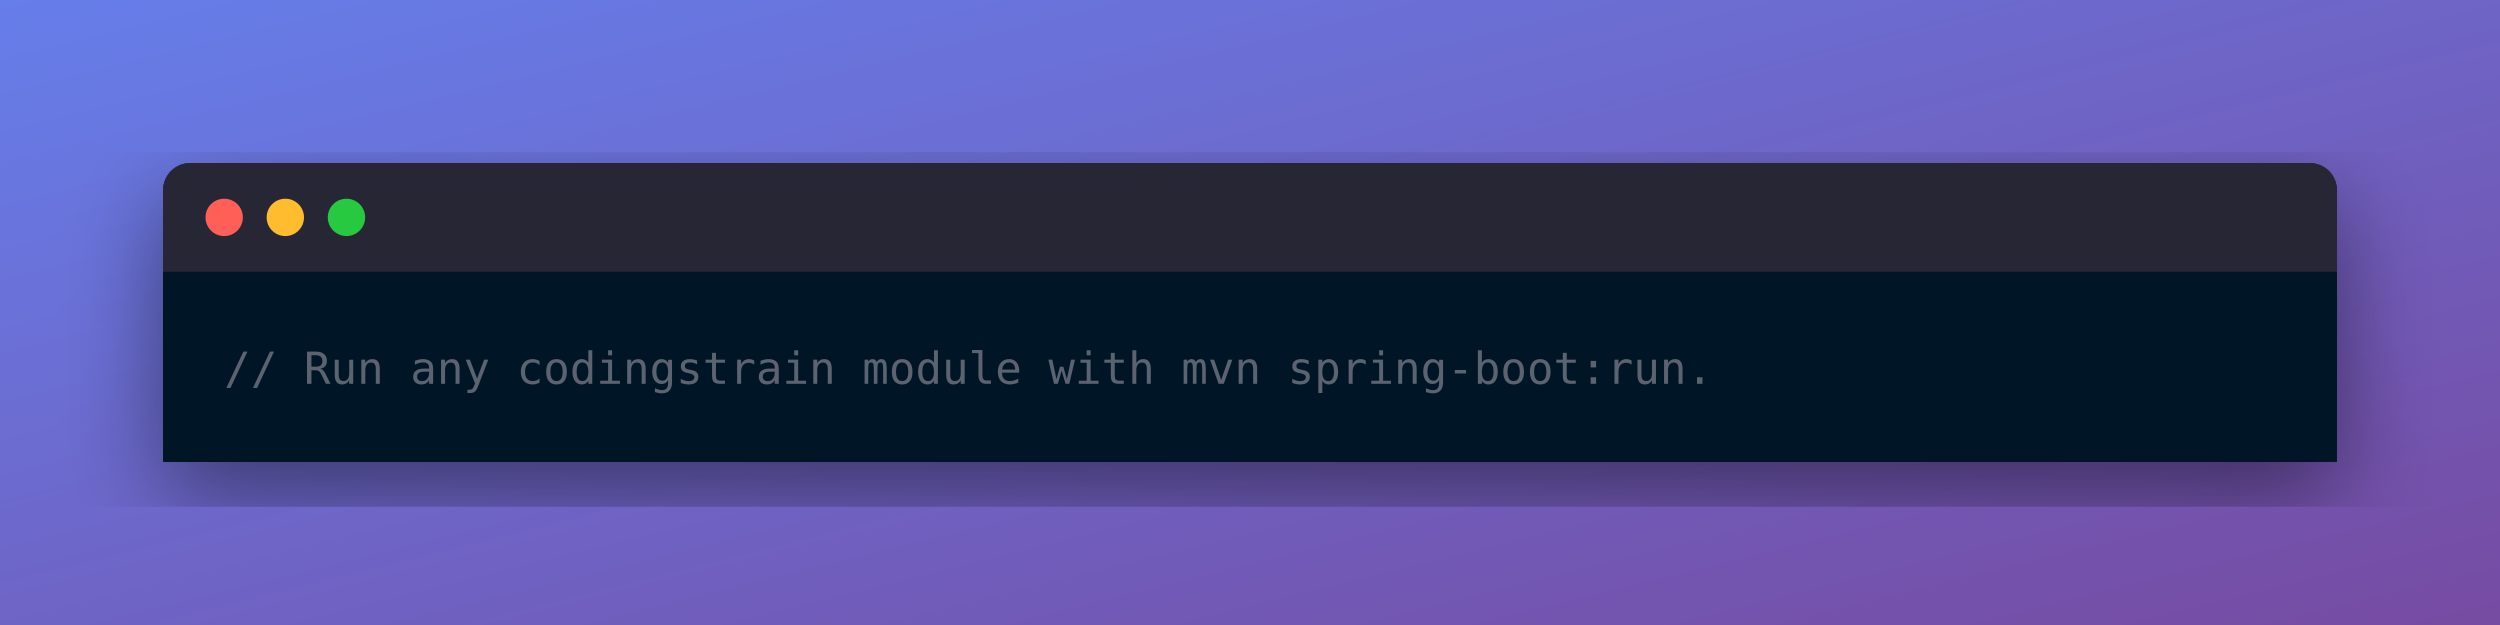
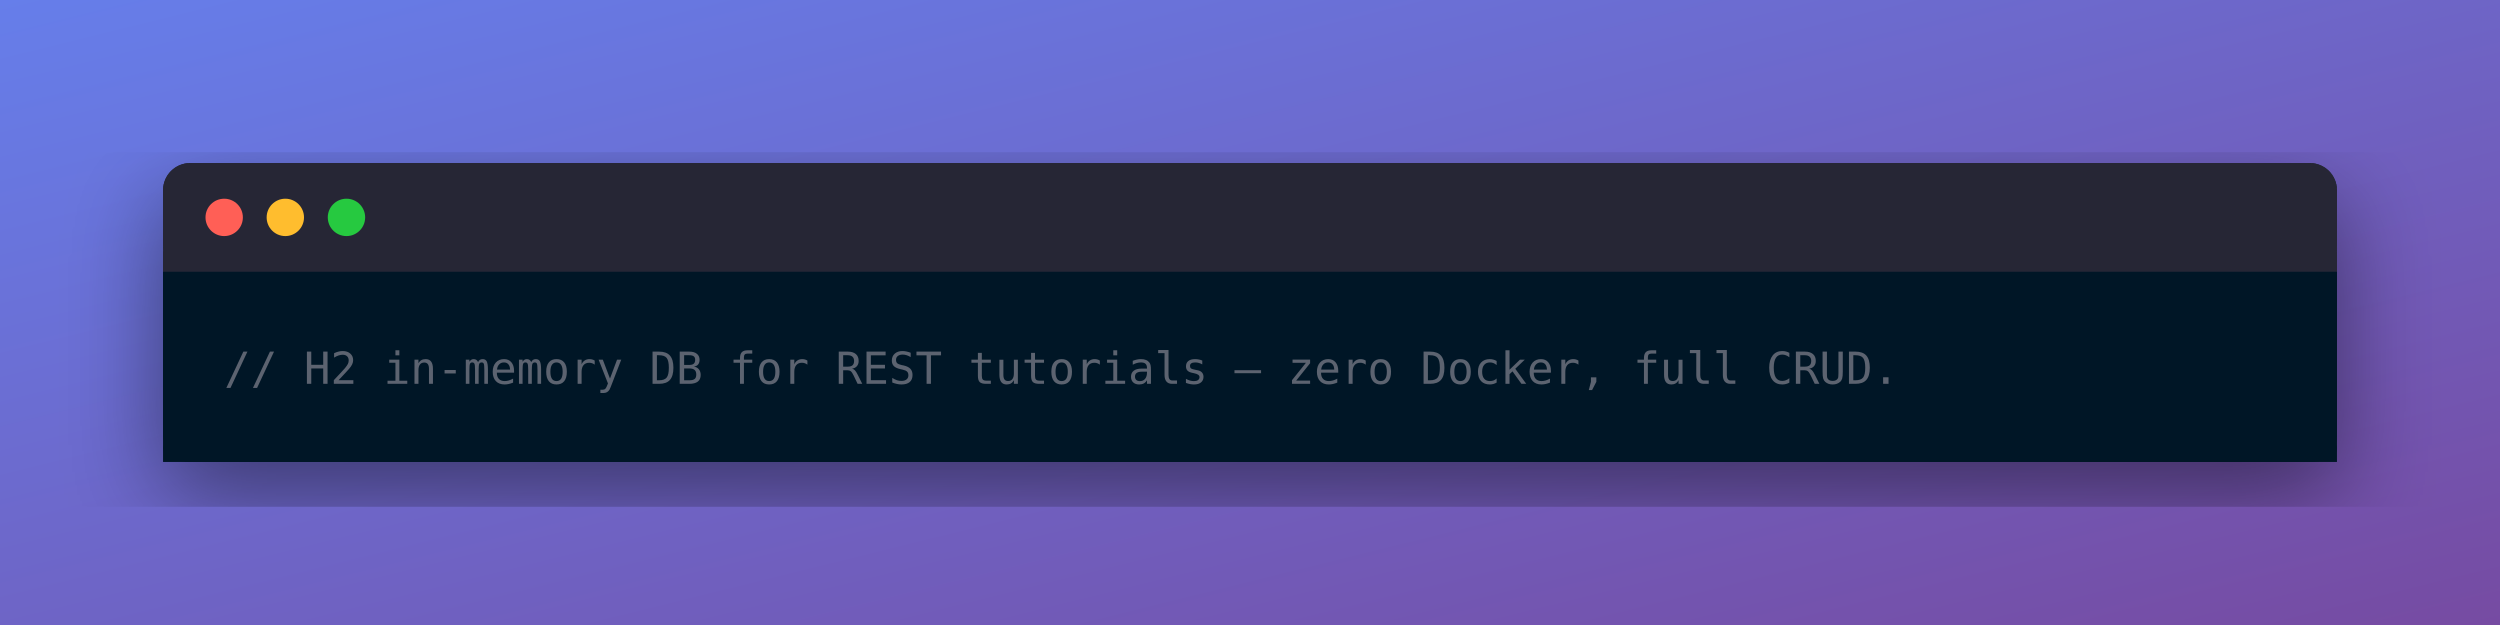
<svg xmlns="http://www.w3.org/2000/svg" width="736" height="184" viewBox="0 0 736 184">
  <defs>
    <linearGradient id="bg" x1="0%" y1="0%" x2="100%" y2="100%">
      <stop offset="0%" stop-color="#667eea" />
      <stop offset="100%" stop-color="#764ba2" />
    </linearGradient>
    <filter id="shadow" x="-15%" y="-15%" width="130%" height="130%">
      <feDropShadow dx="0" dy="10" stdDeviation="14" flood-color="#000" flood-opacity="0.45" />
    </filter>
    <style>
      .kw { fill:#c792ea; font-family:ui-monospace, 'Fira Code', 'JetBrains Mono', Consolas, monospace; font-size:13px; }
      .ann { fill:#ffb86c; font-family:ui-monospace, 'Fira Code', 'JetBrains Mono', Consolas, monospace; font-size:13px; }
      .str { fill:#c3e88d; font-family:ui-monospace, 'Fira Code', 'JetBrains Mono', Consolas, monospace; font-size:13px; }
      .typ { fill:#ffcb6b; font-family:ui-monospace, 'Fira Code', 'JetBrains Mono', Consolas, monospace; font-size:13px; }
      .met { fill:#82aaff; font-family:ui-monospace, 'Fira Code', 'JetBrains Mono', Consolas, monospace; font-size:13px; }
      .com { fill:#5c6370; font-family:ui-monospace, 'Fira Code', 'JetBrains Mono', Consolas, monospace; font-size:13px; }
      .num { fill:#f78c6c; font-family:ui-monospace, 'Fira Code', 'JetBrains Mono', Consolas, monospace; font-size:13px; }
      .pun { fill:#89ddff; font-family:ui-monospace, 'Fira Code', 'JetBrains Mono', Consolas, monospace; font-size:13px; }
      .txt { fill:#d6deeb; font-family:ui-monospace, 'Fira Code', 'JetBrains Mono', Consolas, monospace; font-size:13px; }
    </style>
  </defs>
  <rect width="100%" height="100%" fill="url(#bg)" />
  <g filter="url(#shadow)">
    <rect x="48" y="48" width="640" height="88" rx="8" fill="#252836" />
    <rect x="48" y="48" width="640" height="32" rx="8" fill="#252836" />
    <rect x="48" y="74" width="640" height="6" fill="#252836" />
    <circle cx="66" cy="64" r="5.5" fill="#ff5f56" />
    <circle cx="84" cy="64" r="5.5" fill="#ffbd2e" />
    <circle cx="102" cy="64" r="5.5" fill="#27c93f" />
    <rect x="48" y="80" width="640" height="56" fill="#011627" />
    <rect x="48" y="128" width="640" height="8" rx="8" fill="#011627" />
  </g>
-   <text x="66.0" y="113" class="com">// Run any codingstrain module with mvn spring-boot:run.</text>
+   <text x="66.0" y="113" class="com">// H2 in-memory DB for REST tutorials — zero Docker, full CRUD.</text>
</svg>
